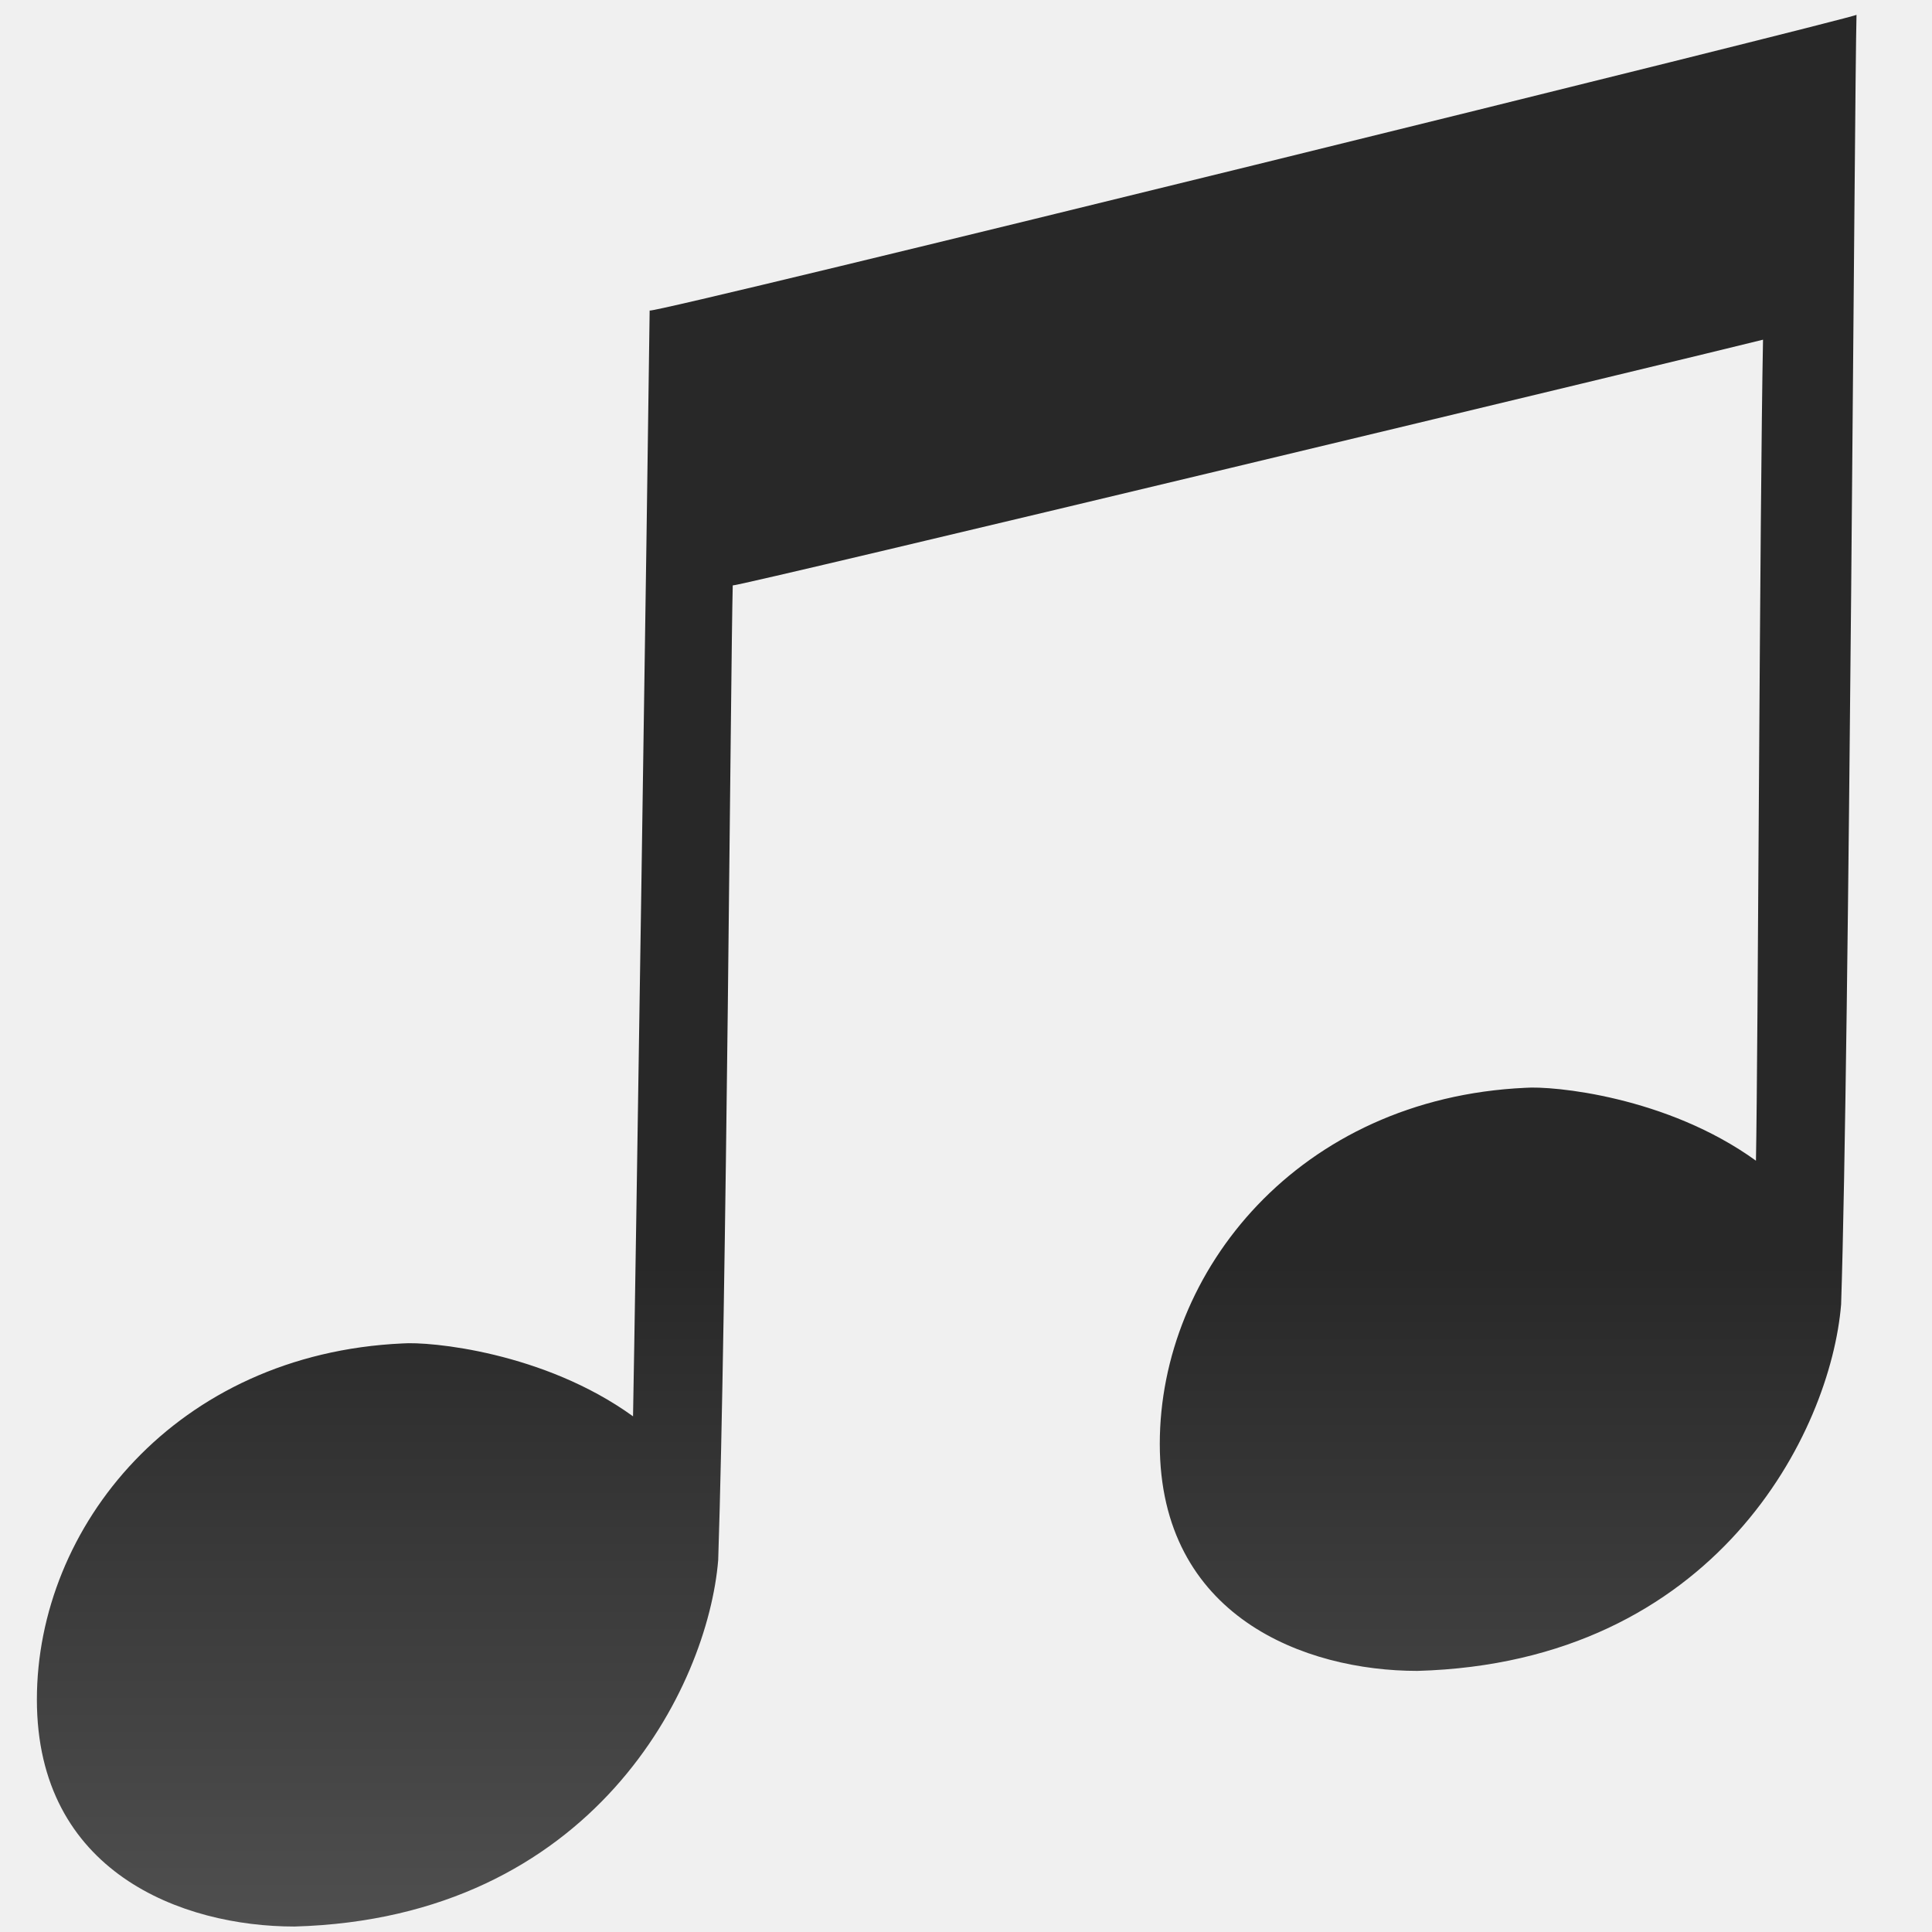
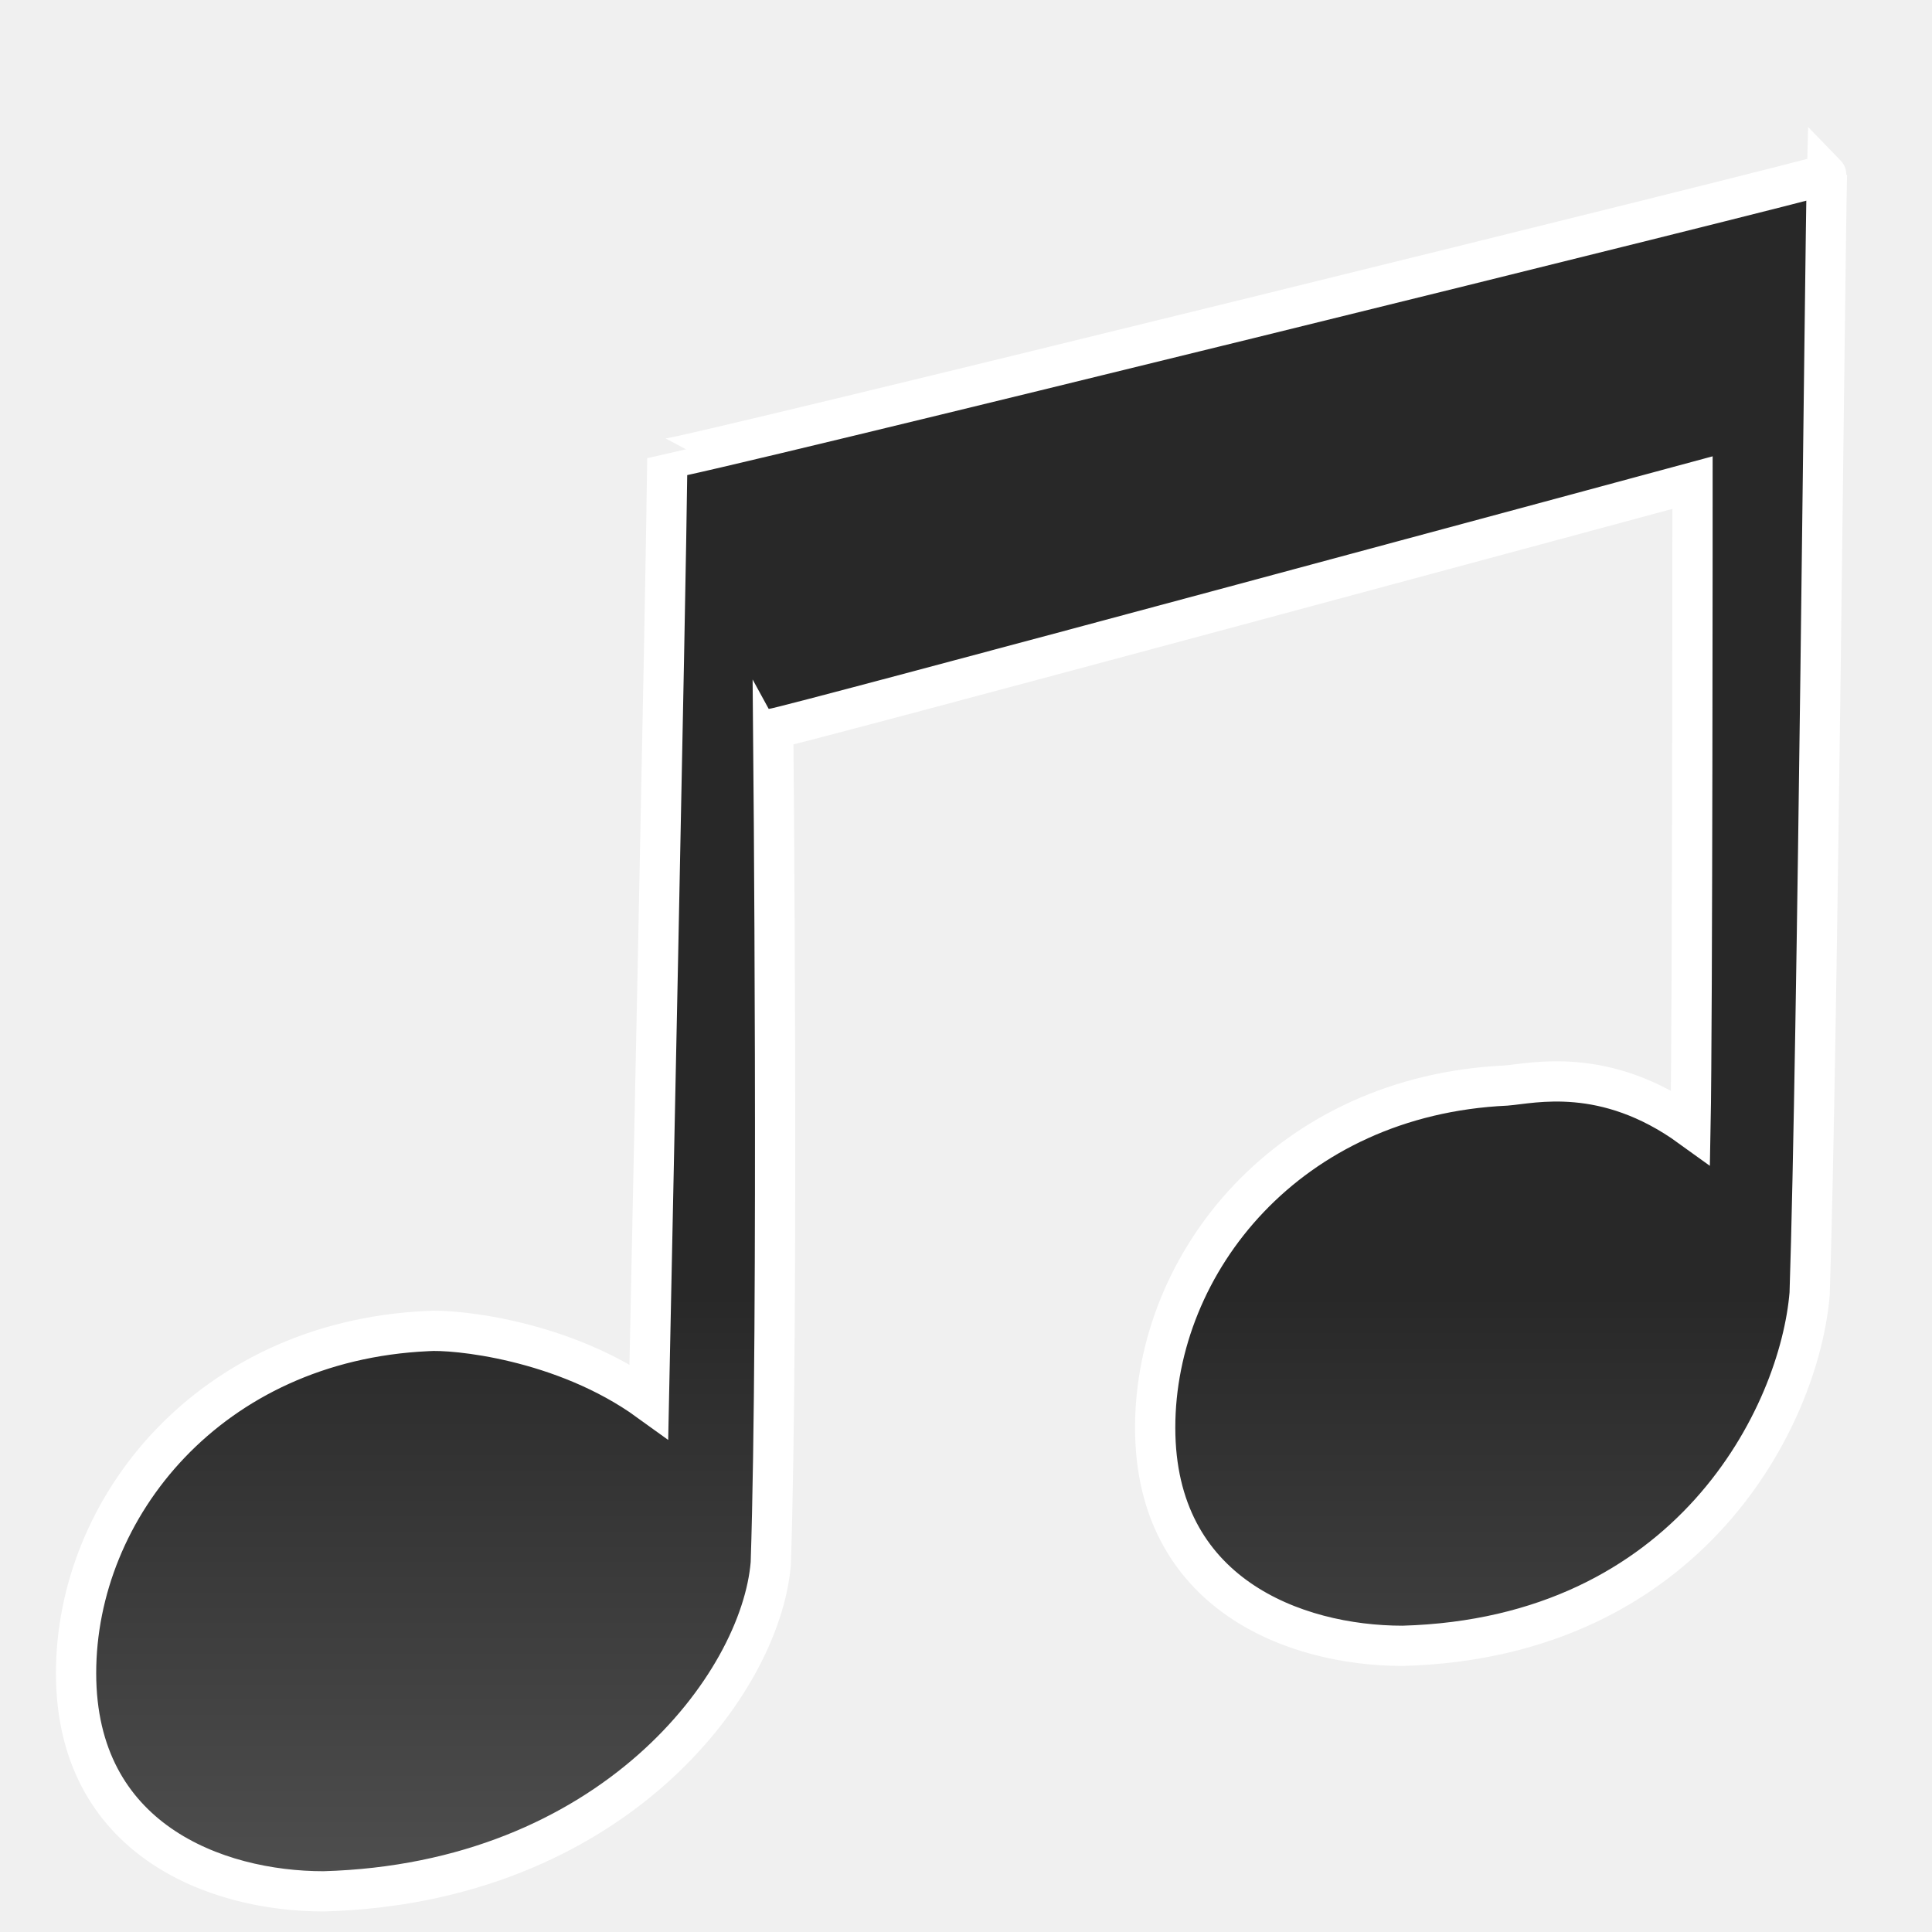
- <svg xmlns="http://www.w3.org/2000/svg" width="14.222in" height="14.222in" viewBox="0 0 1024 1024">
+ <svg xmlns="http://www.w3.org/2000/svg" width="14.222in" height="14.222in" viewBox="0 0 48 48">
  <defs>
    <linearGradient id="iconfill" x1="0%" x2="0%" y1="0%" y2="100%">
      <stop offset="0%" style="stop-color:rgb(40,40,40); stop-opacity:1" />
      <stop offset="65%" style="stop-color:rgb(40,40,40); stop-opacity:1" />
      <stop offset="100%" style="stop-color:rgb(80,80,80); stop-opacity:1" />
    </linearGradient>
  </defs>
-   <path id="note" fill="url(#iconfill)" d="M 983.99,7.85            C 982.89,48.69 980.23,557.80 975.83,691.35              970.32,758.68 909.77,881.20 751.23,885.61              691.78,885.61 614.71,856.92 614.71,765.30              614.71,673.69 688.48,582.08 808.48,576.56              822.80,575.46 883.35,580.98 930.69,615.19              931.79,558.90 932.69,269.17 934.44,180.04              909.57,186.39 389.47,311.39 388.37,310.28              387.27,351.12 385.06,693.29 380.66,826.84              375.16,894.17 314.60,1016.69 156.07,1021.10              96.61,1021.10 19.55,992.41 19.55,900.80              19.55,809.18 93.31,717.57 213.32,712.05              227.63,710.95 288.18,716.47 335.52,750.68              336.62,694.39 343.23,255.10 344.33,164.59              345.43,166.79 985.09,8.96 983.99,7.85 Z" />
+   <path id="note" stroke="white" stroke-width="1" fill="url(#iconfill)" d="M 45.39,4.33            C 45.34,6.17 45.16,26.13 44.96,32.14              44.71,35.17 41.99,40.69 34.85,40.89              32.17,40.89 28.70,39.60 28.70,35.47              28.70,31.35 32.02,27.22 37.42,26.97              38.07,26.92 39.87,26.46 42.00,28.00              42.05,25.46 42.05,11.99 42.05,11.99              42.05,11.99 19.26,18.15 19.21,18.10              19.21,18.10 19.35,32.83 19.15,38.84              18.90,41.87 15.18,46.79 8.04,46.99              5.36,46.99 1.89,45.70 1.89,41.57              1.89,37.45 5.21,33.32 10.62,33.07              11.26,33.02 13.99,33.27 16.12,34.81              16.17,32.28 16.53,15.47 16.58,11.39              16.63,11.49 45.44,4.38 45.39,4.33 Z" />
</svg>
